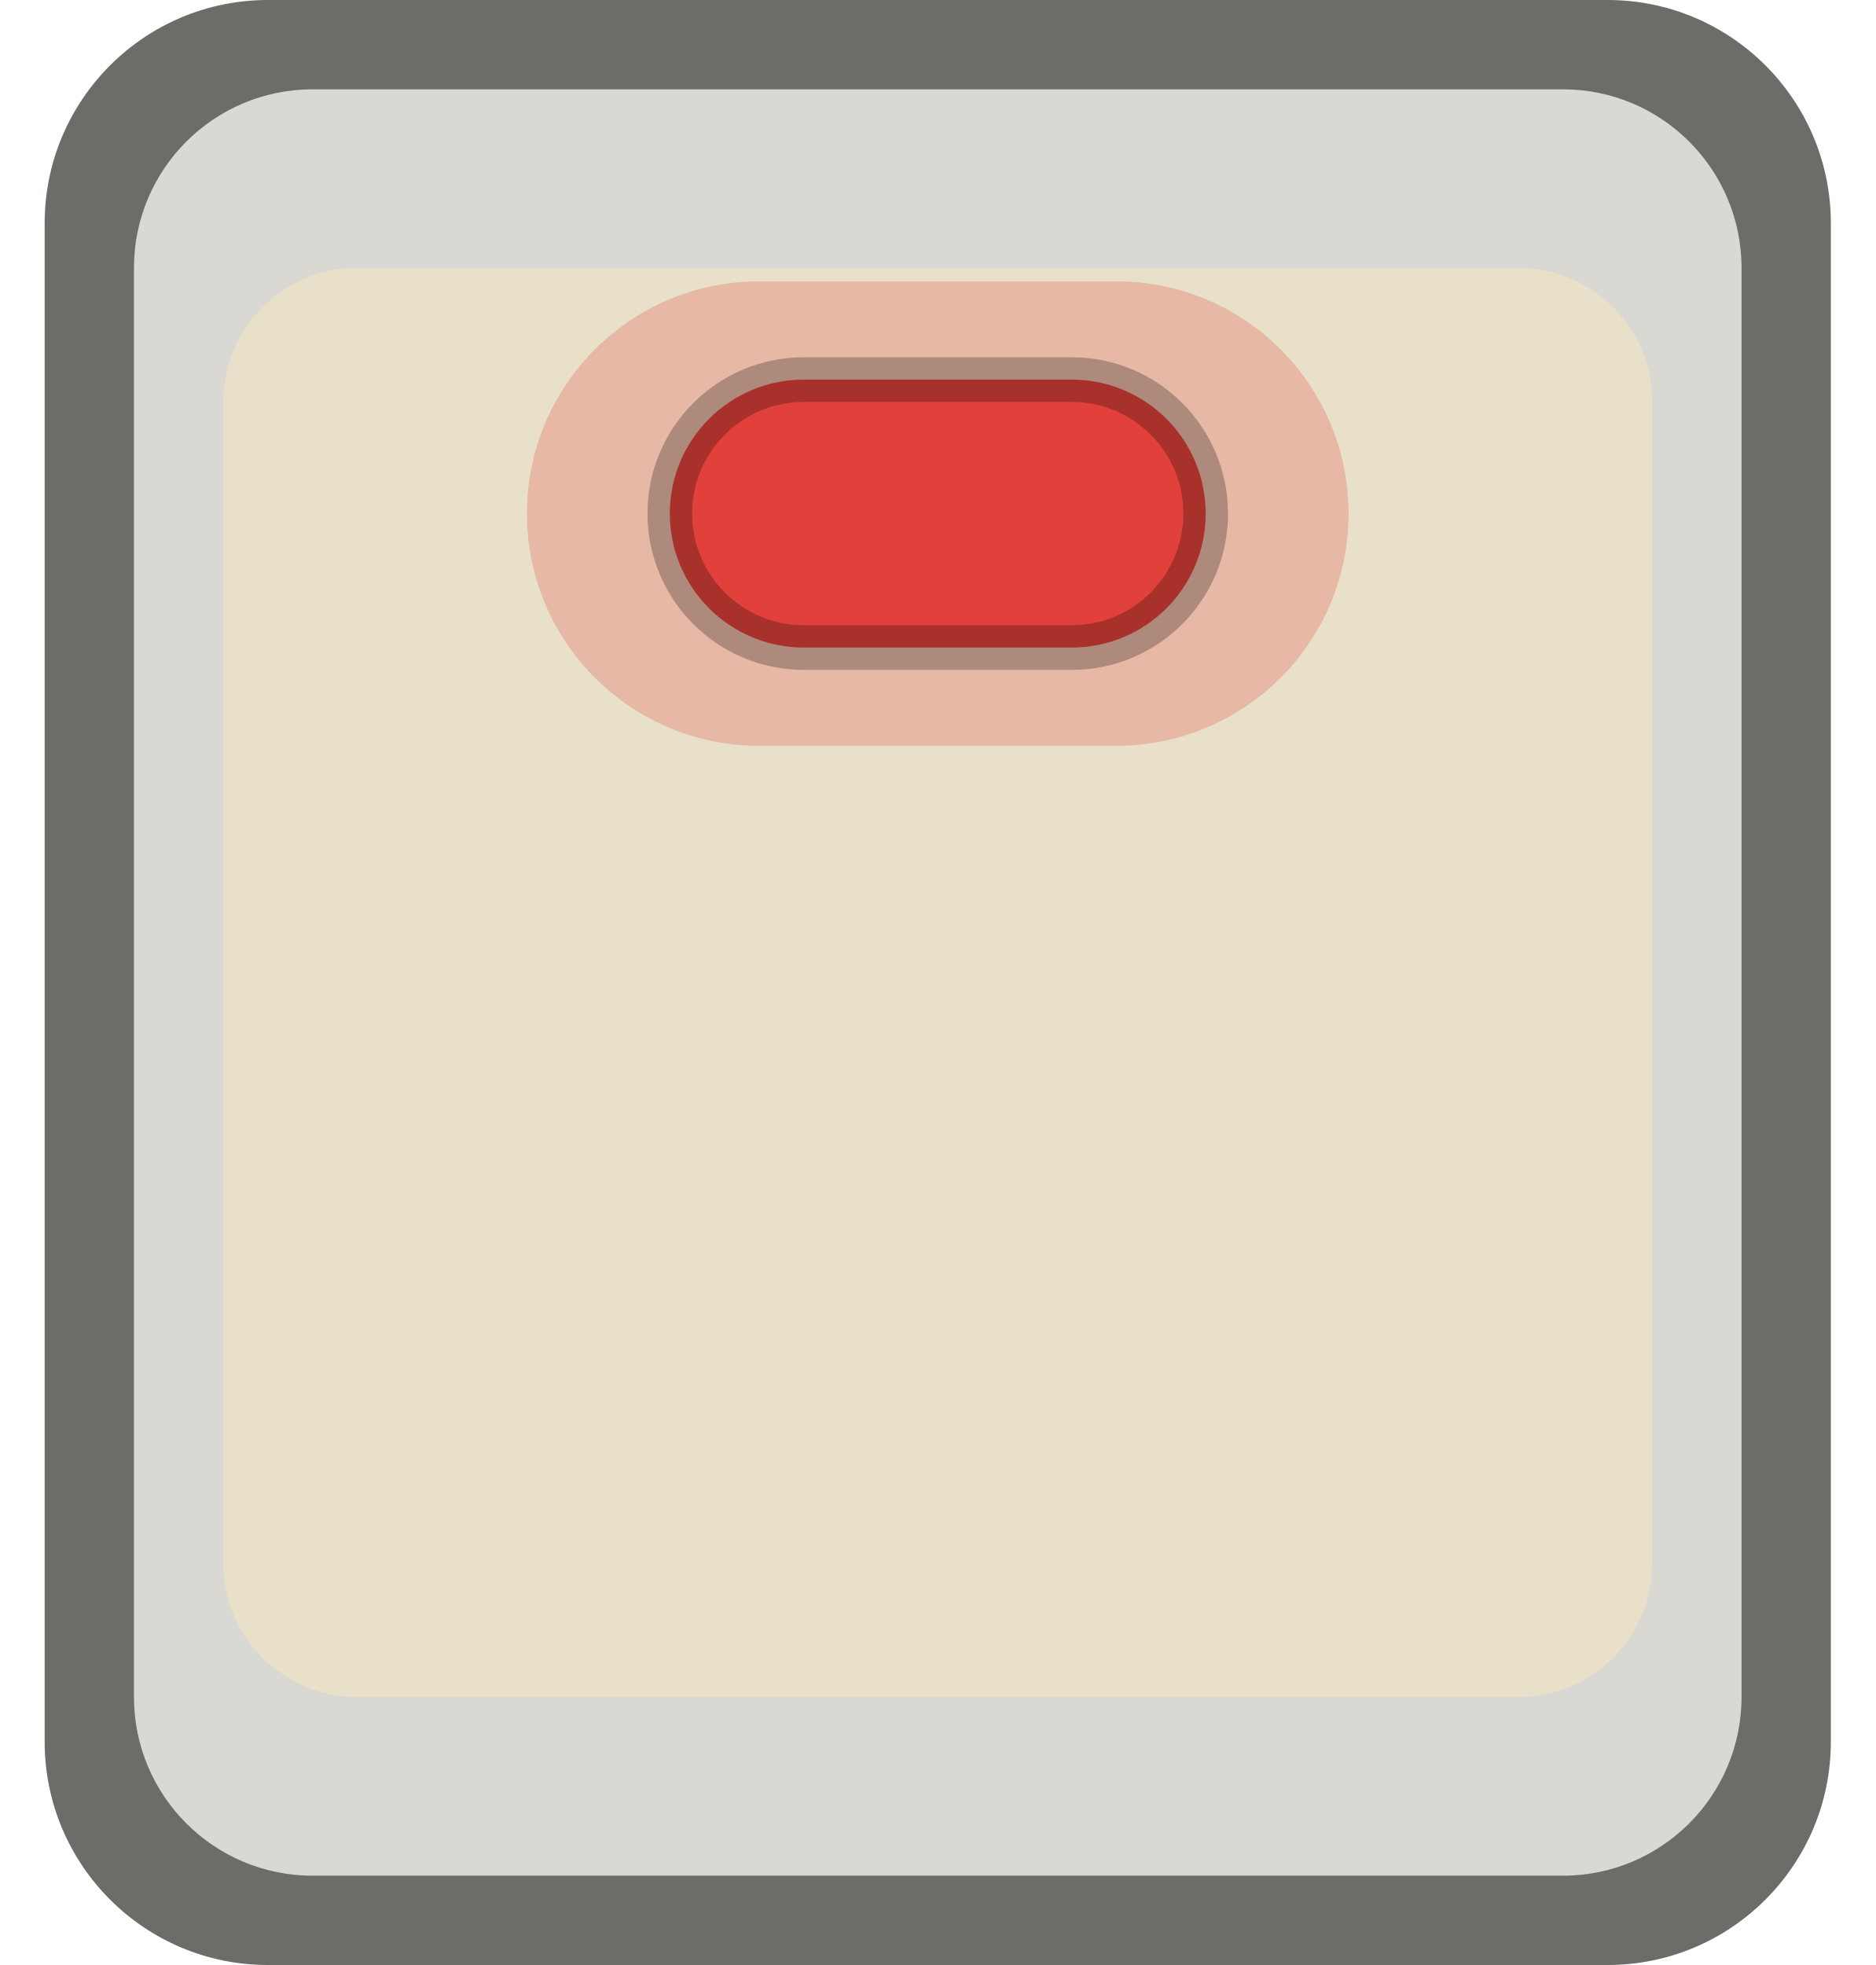
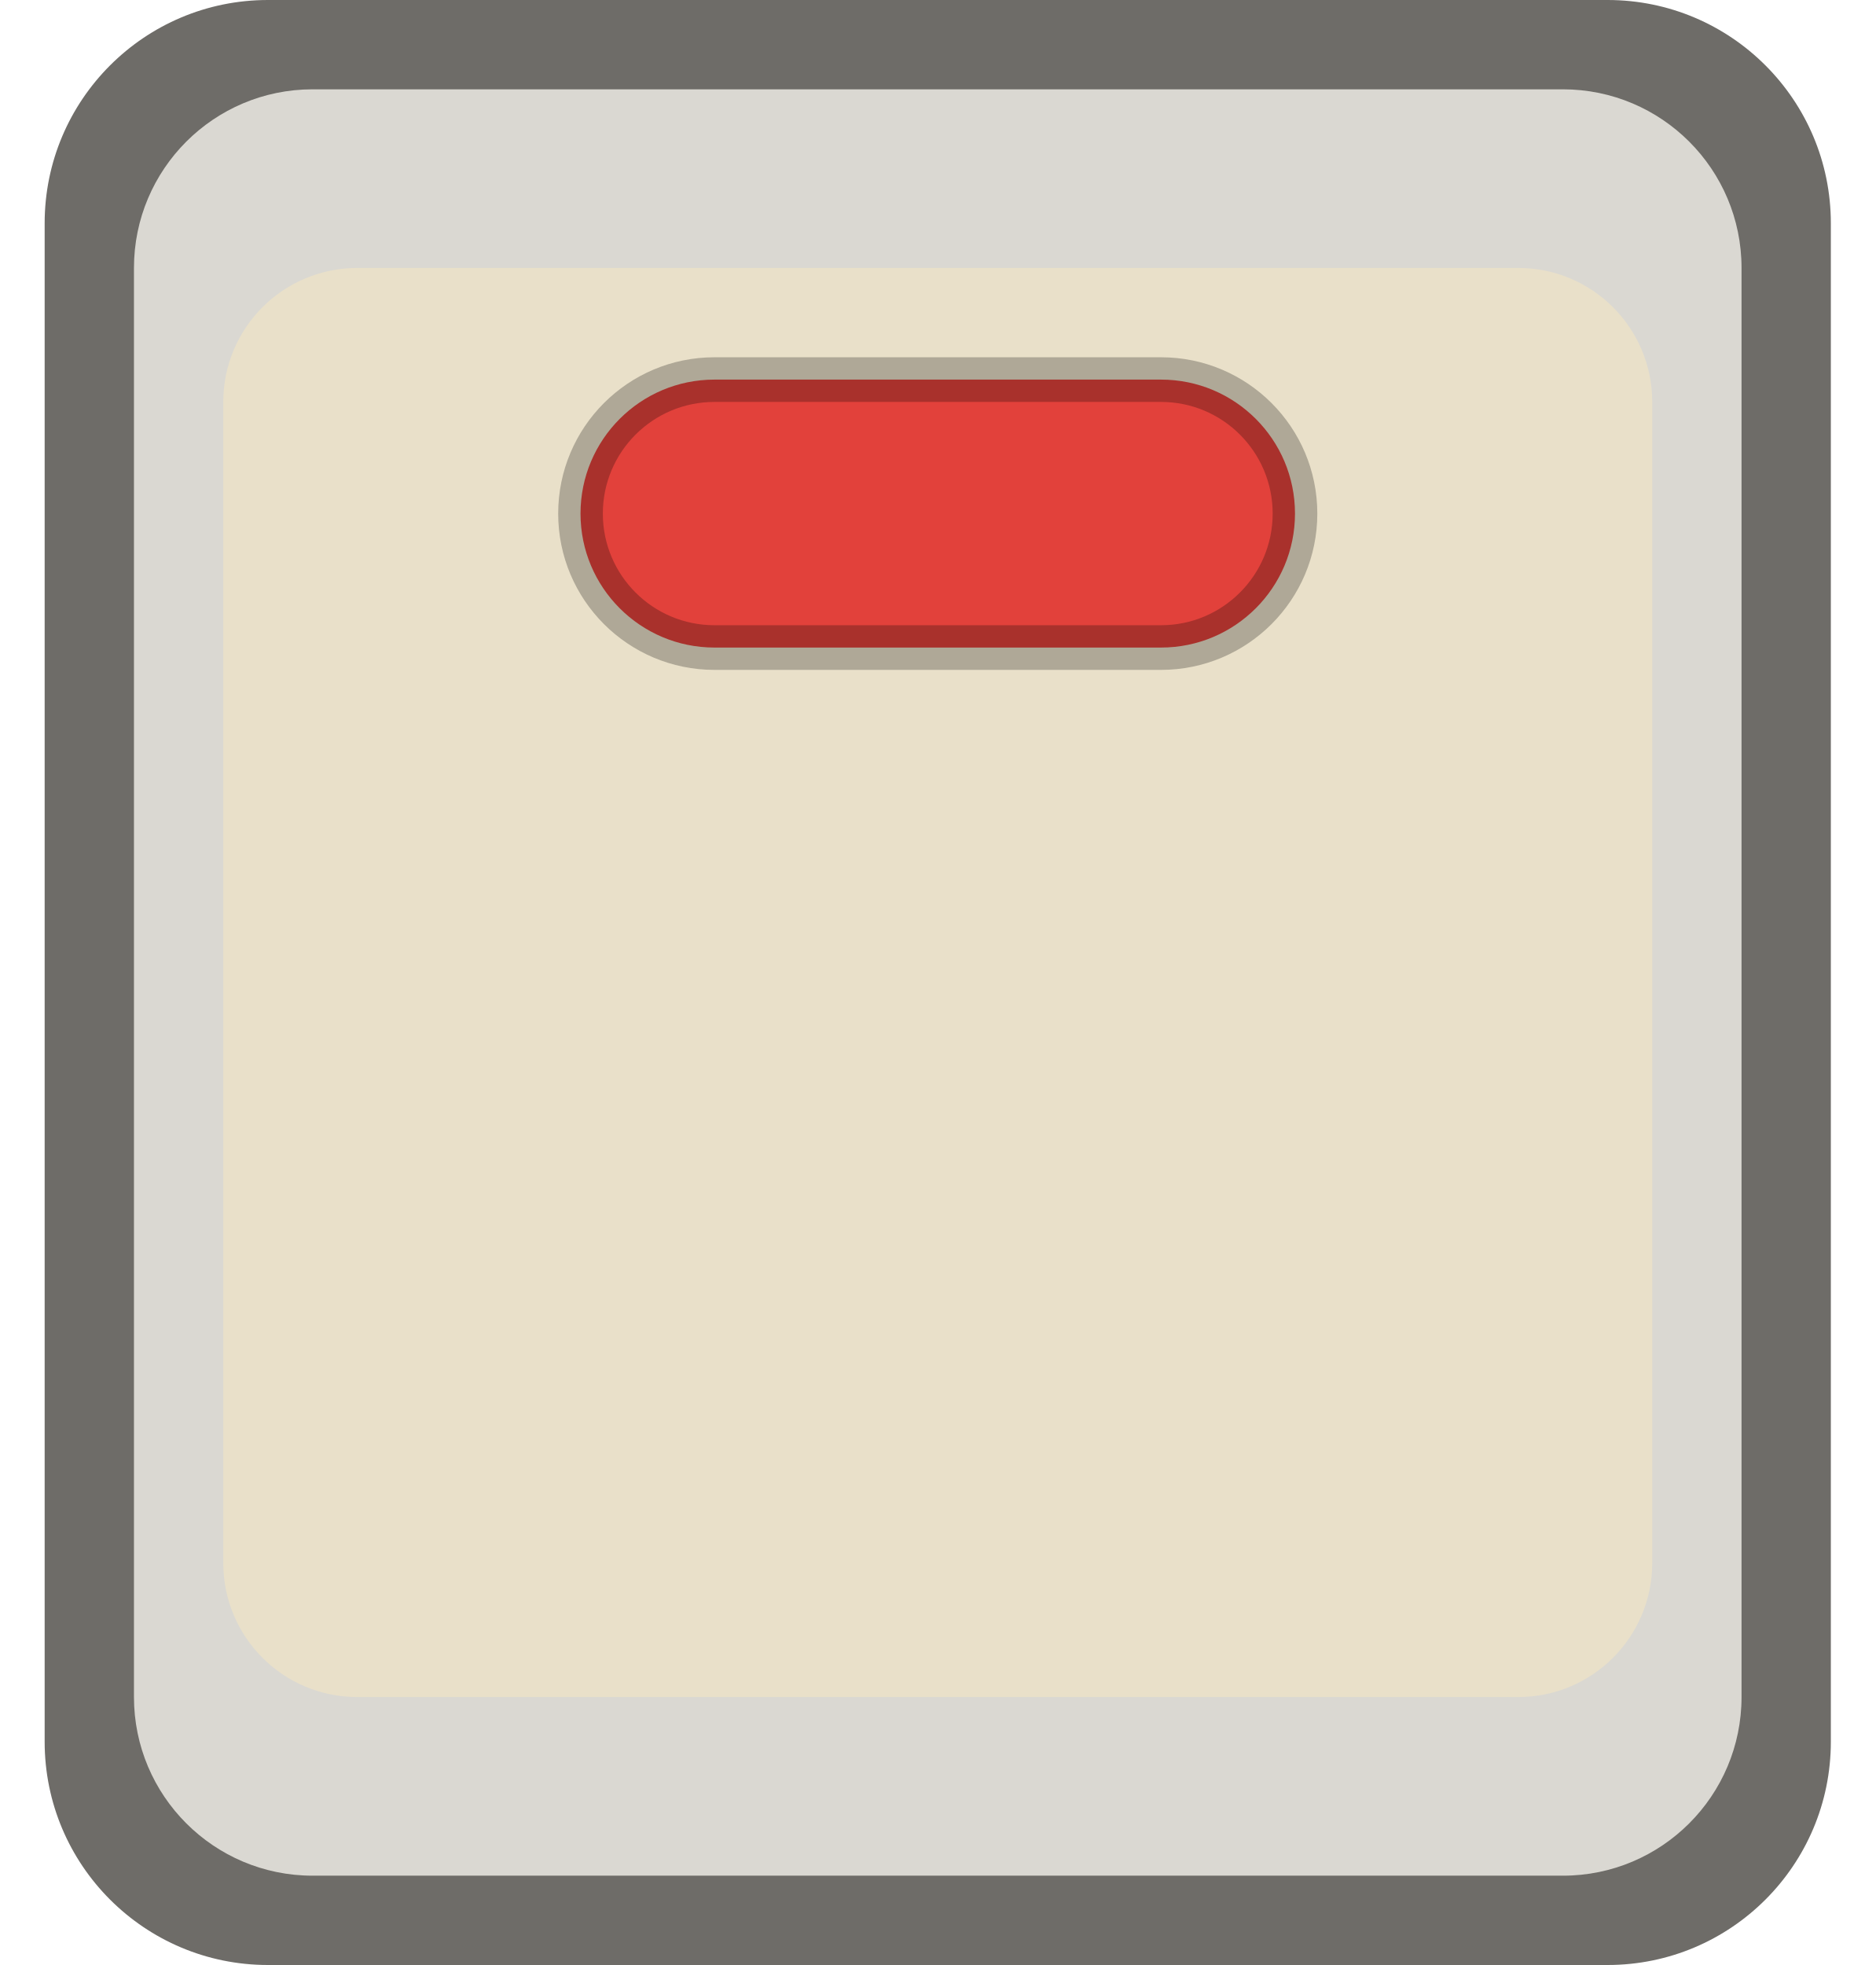
<svg xmlns="http://www.w3.org/2000/svg" width="21" height="22" viewBox="0 0 21 22">
  <g transform="translate(0.5 0)">
    <rect x="0" y="0" width="20" height="22" rx="2.5" fill="#6e6c68" />
    <rect x="1" y="1" width="18" height="20" rx="2" fill="#dad8d2" />
    <rect x="2" y="3" width="16" height="16" rx="1.5" fill="#e9e0c9" />
  </g>
-   <rect x="5.9" y="3.15" width="9.2" height="5.2" rx="2.6" fill="#e2413b40" />
-   <rect x="7.5" y="4.25" width="6" height="3" rx="1.5" fill="#e2413b" />
-   <rect x="7.5" y="4.25" width="6" height="3" rx="1.5" fill="none" stroke="#00000040" stroke-width="0.5" />
+   <rect x="6.5" y="4.25" width="8" height="3" rx="1.5" fill="#e2413b" />
+   <rect x="6.5" y="4.25" width="8" height="3" rx="1.5" fill="none" stroke="#00000040" stroke-width="0.5" />
</svg>
